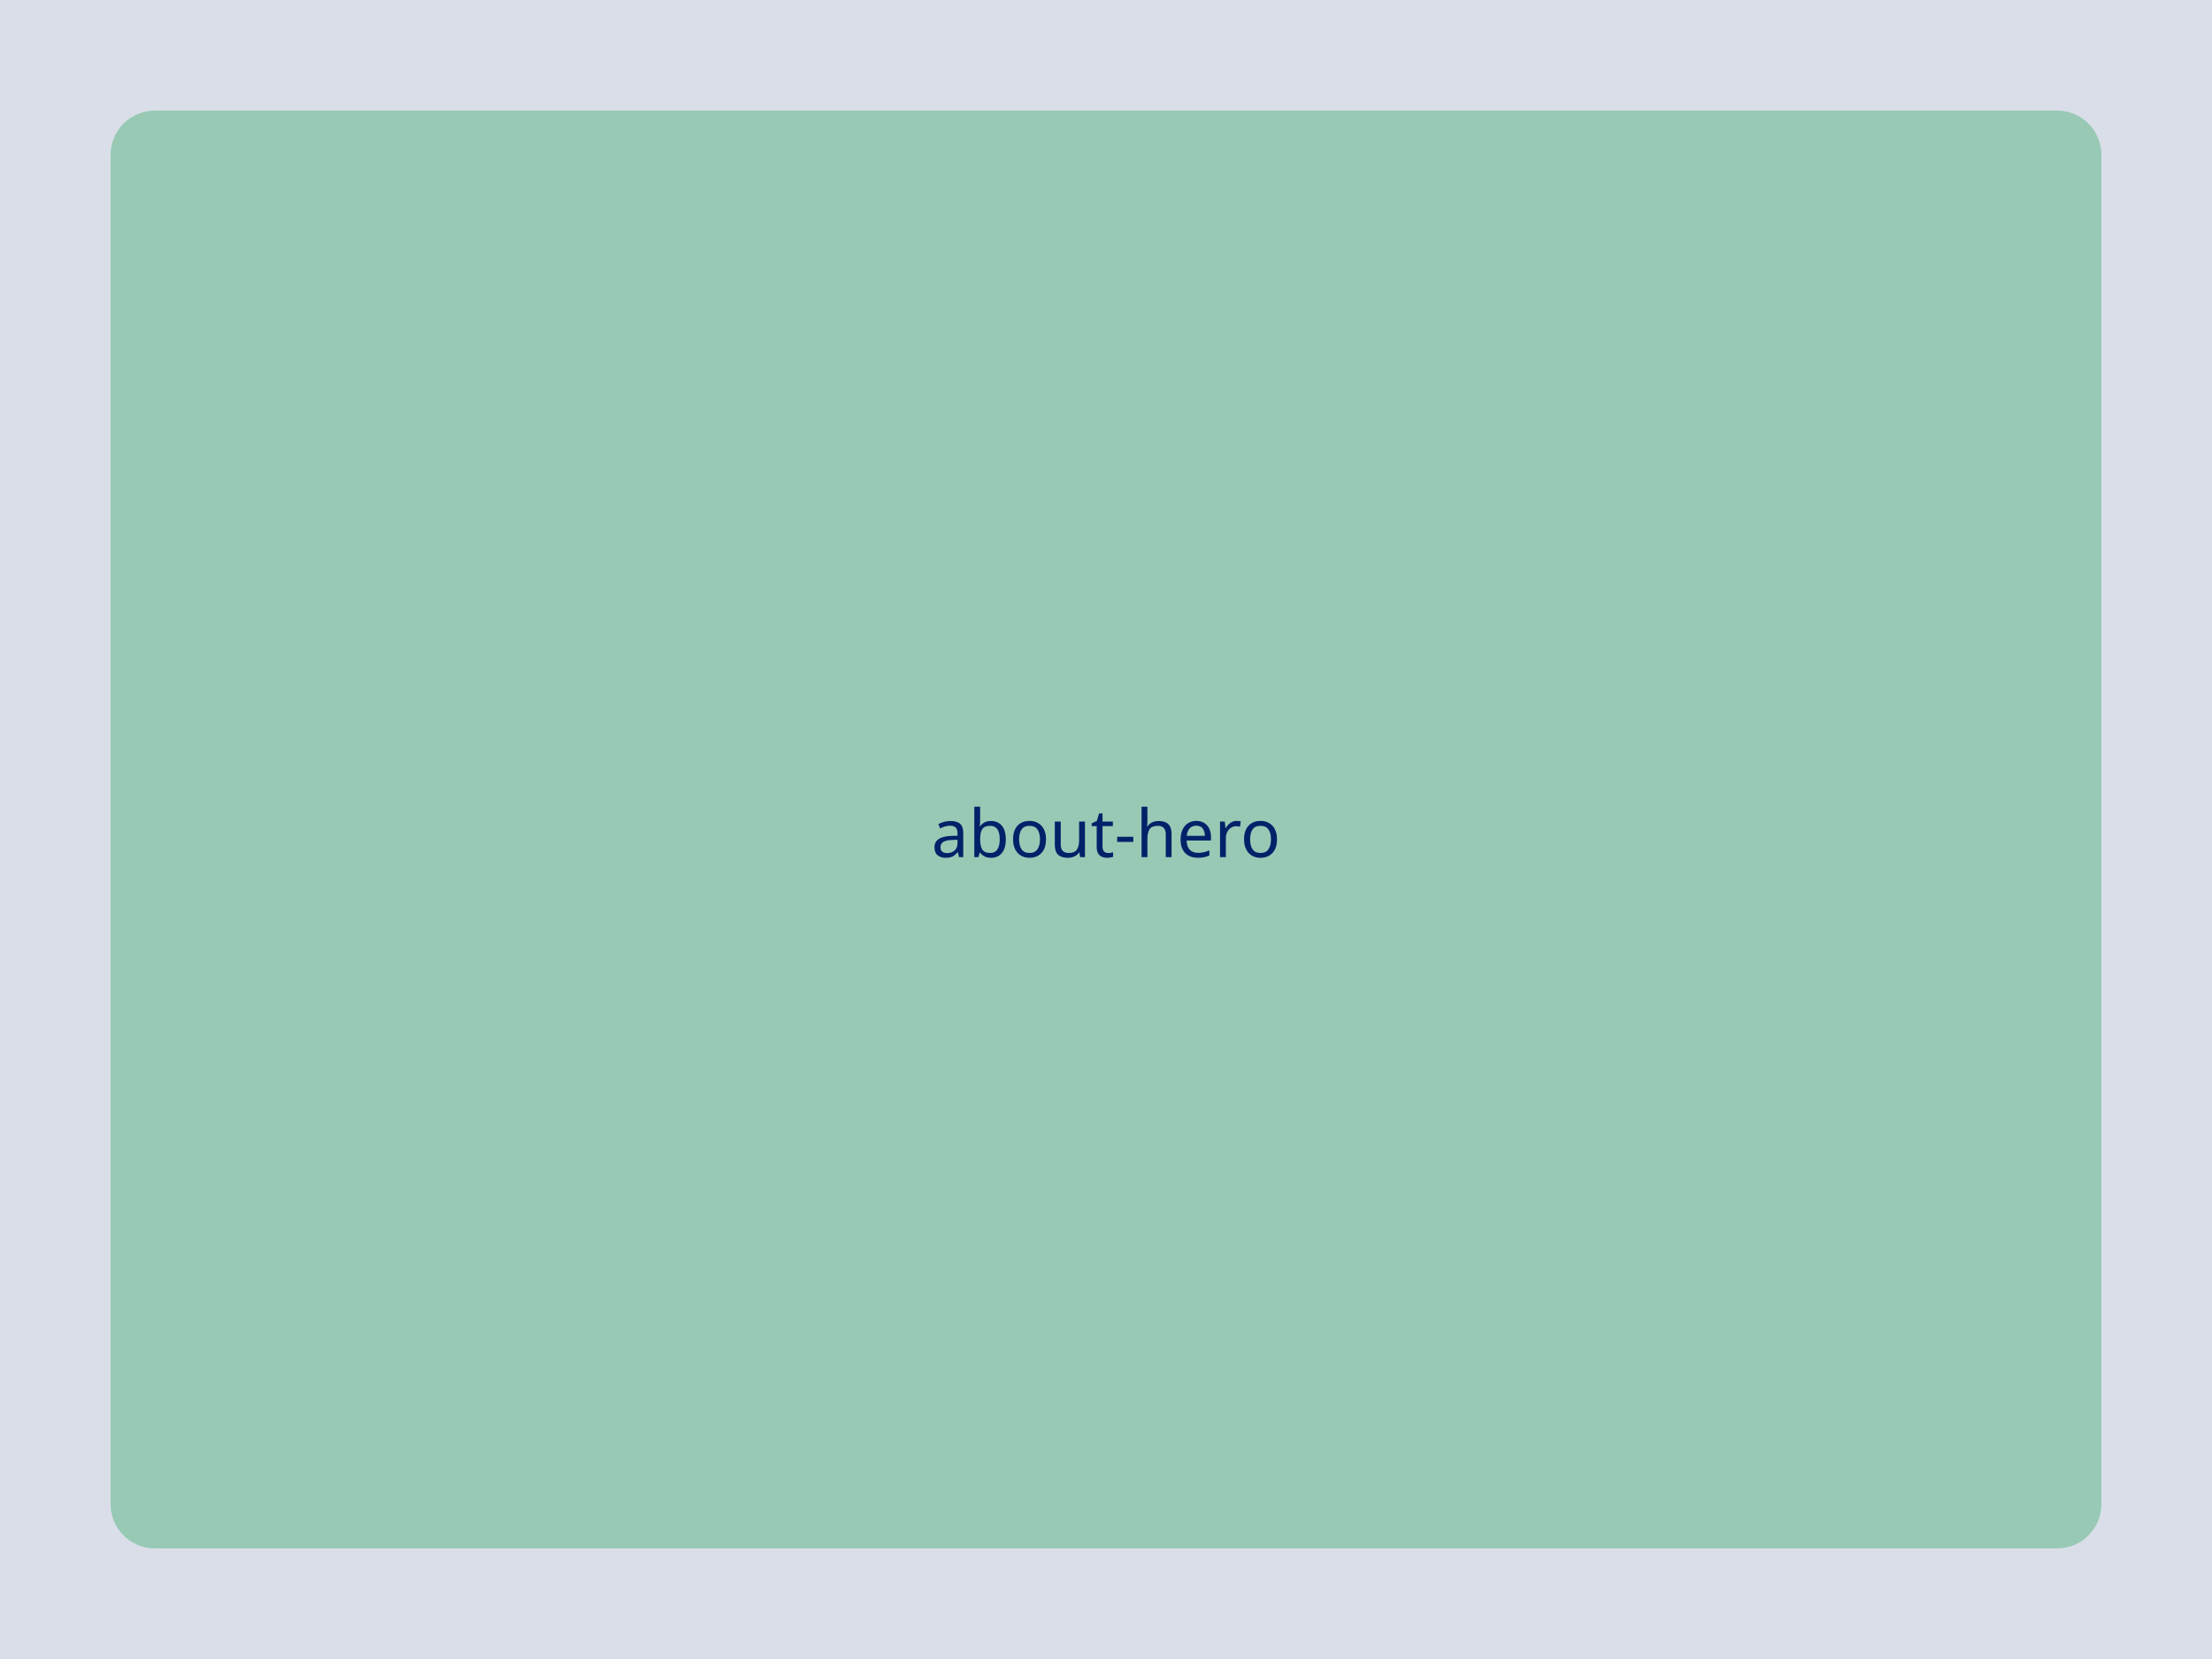
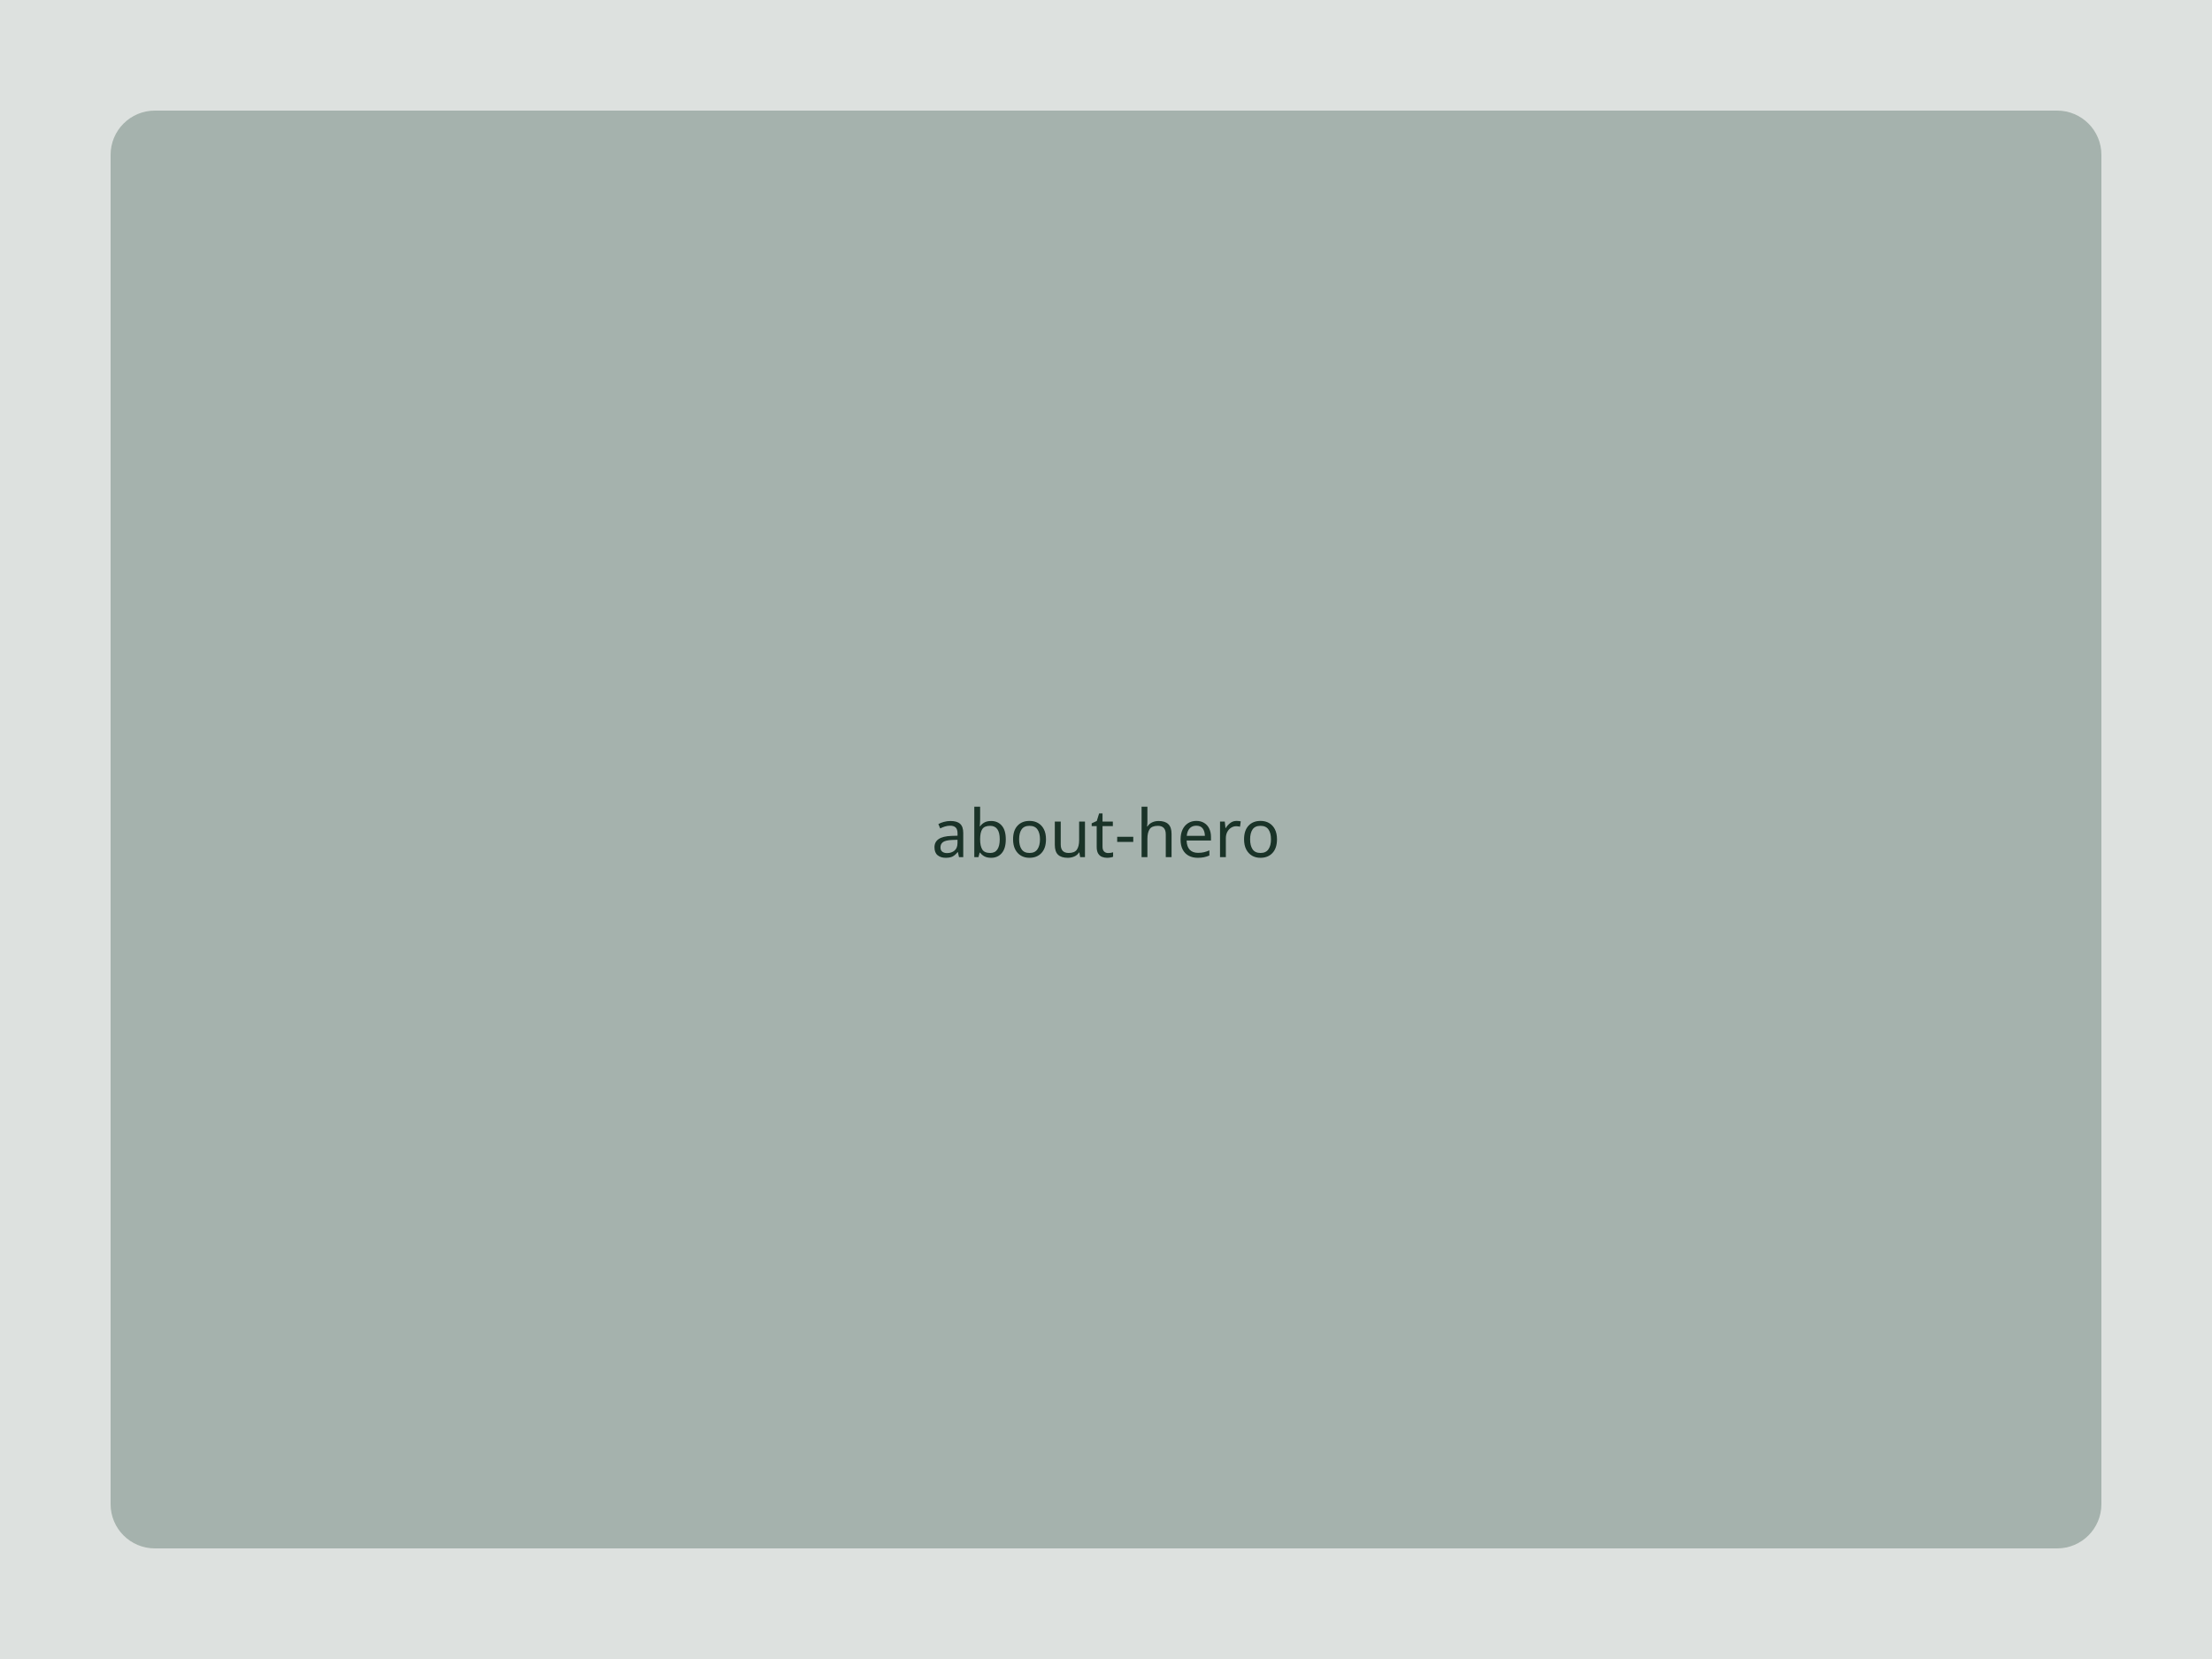
<svg xmlns="http://www.w3.org/2000/svg" width="800" height="600" viewBox="0 0 800 600">
-   <rect width="800" height="600" fill="#012169" opacity="0.15" />
-   <rect x="40" y="40" width="720" height="520" rx="16" fill="#009739" opacity="0.3" />
-   <text x="400" y="310" text-anchor="middle" font-family="sans-serif" font-size="24" fill="#012169">about-hero</text>
+   <rect width="800" height="600" fill="#1a3328" opacity="0.15" />
+   <rect x="40" y="40" width="720" height="520" rx="16" fill="#224435" opacity="0.3" />
+   <text x="400" y="310" text-anchor="middle" font-family="sans-serif" font-size="24" fill="#1a3328">about-hero</text>
</svg>
